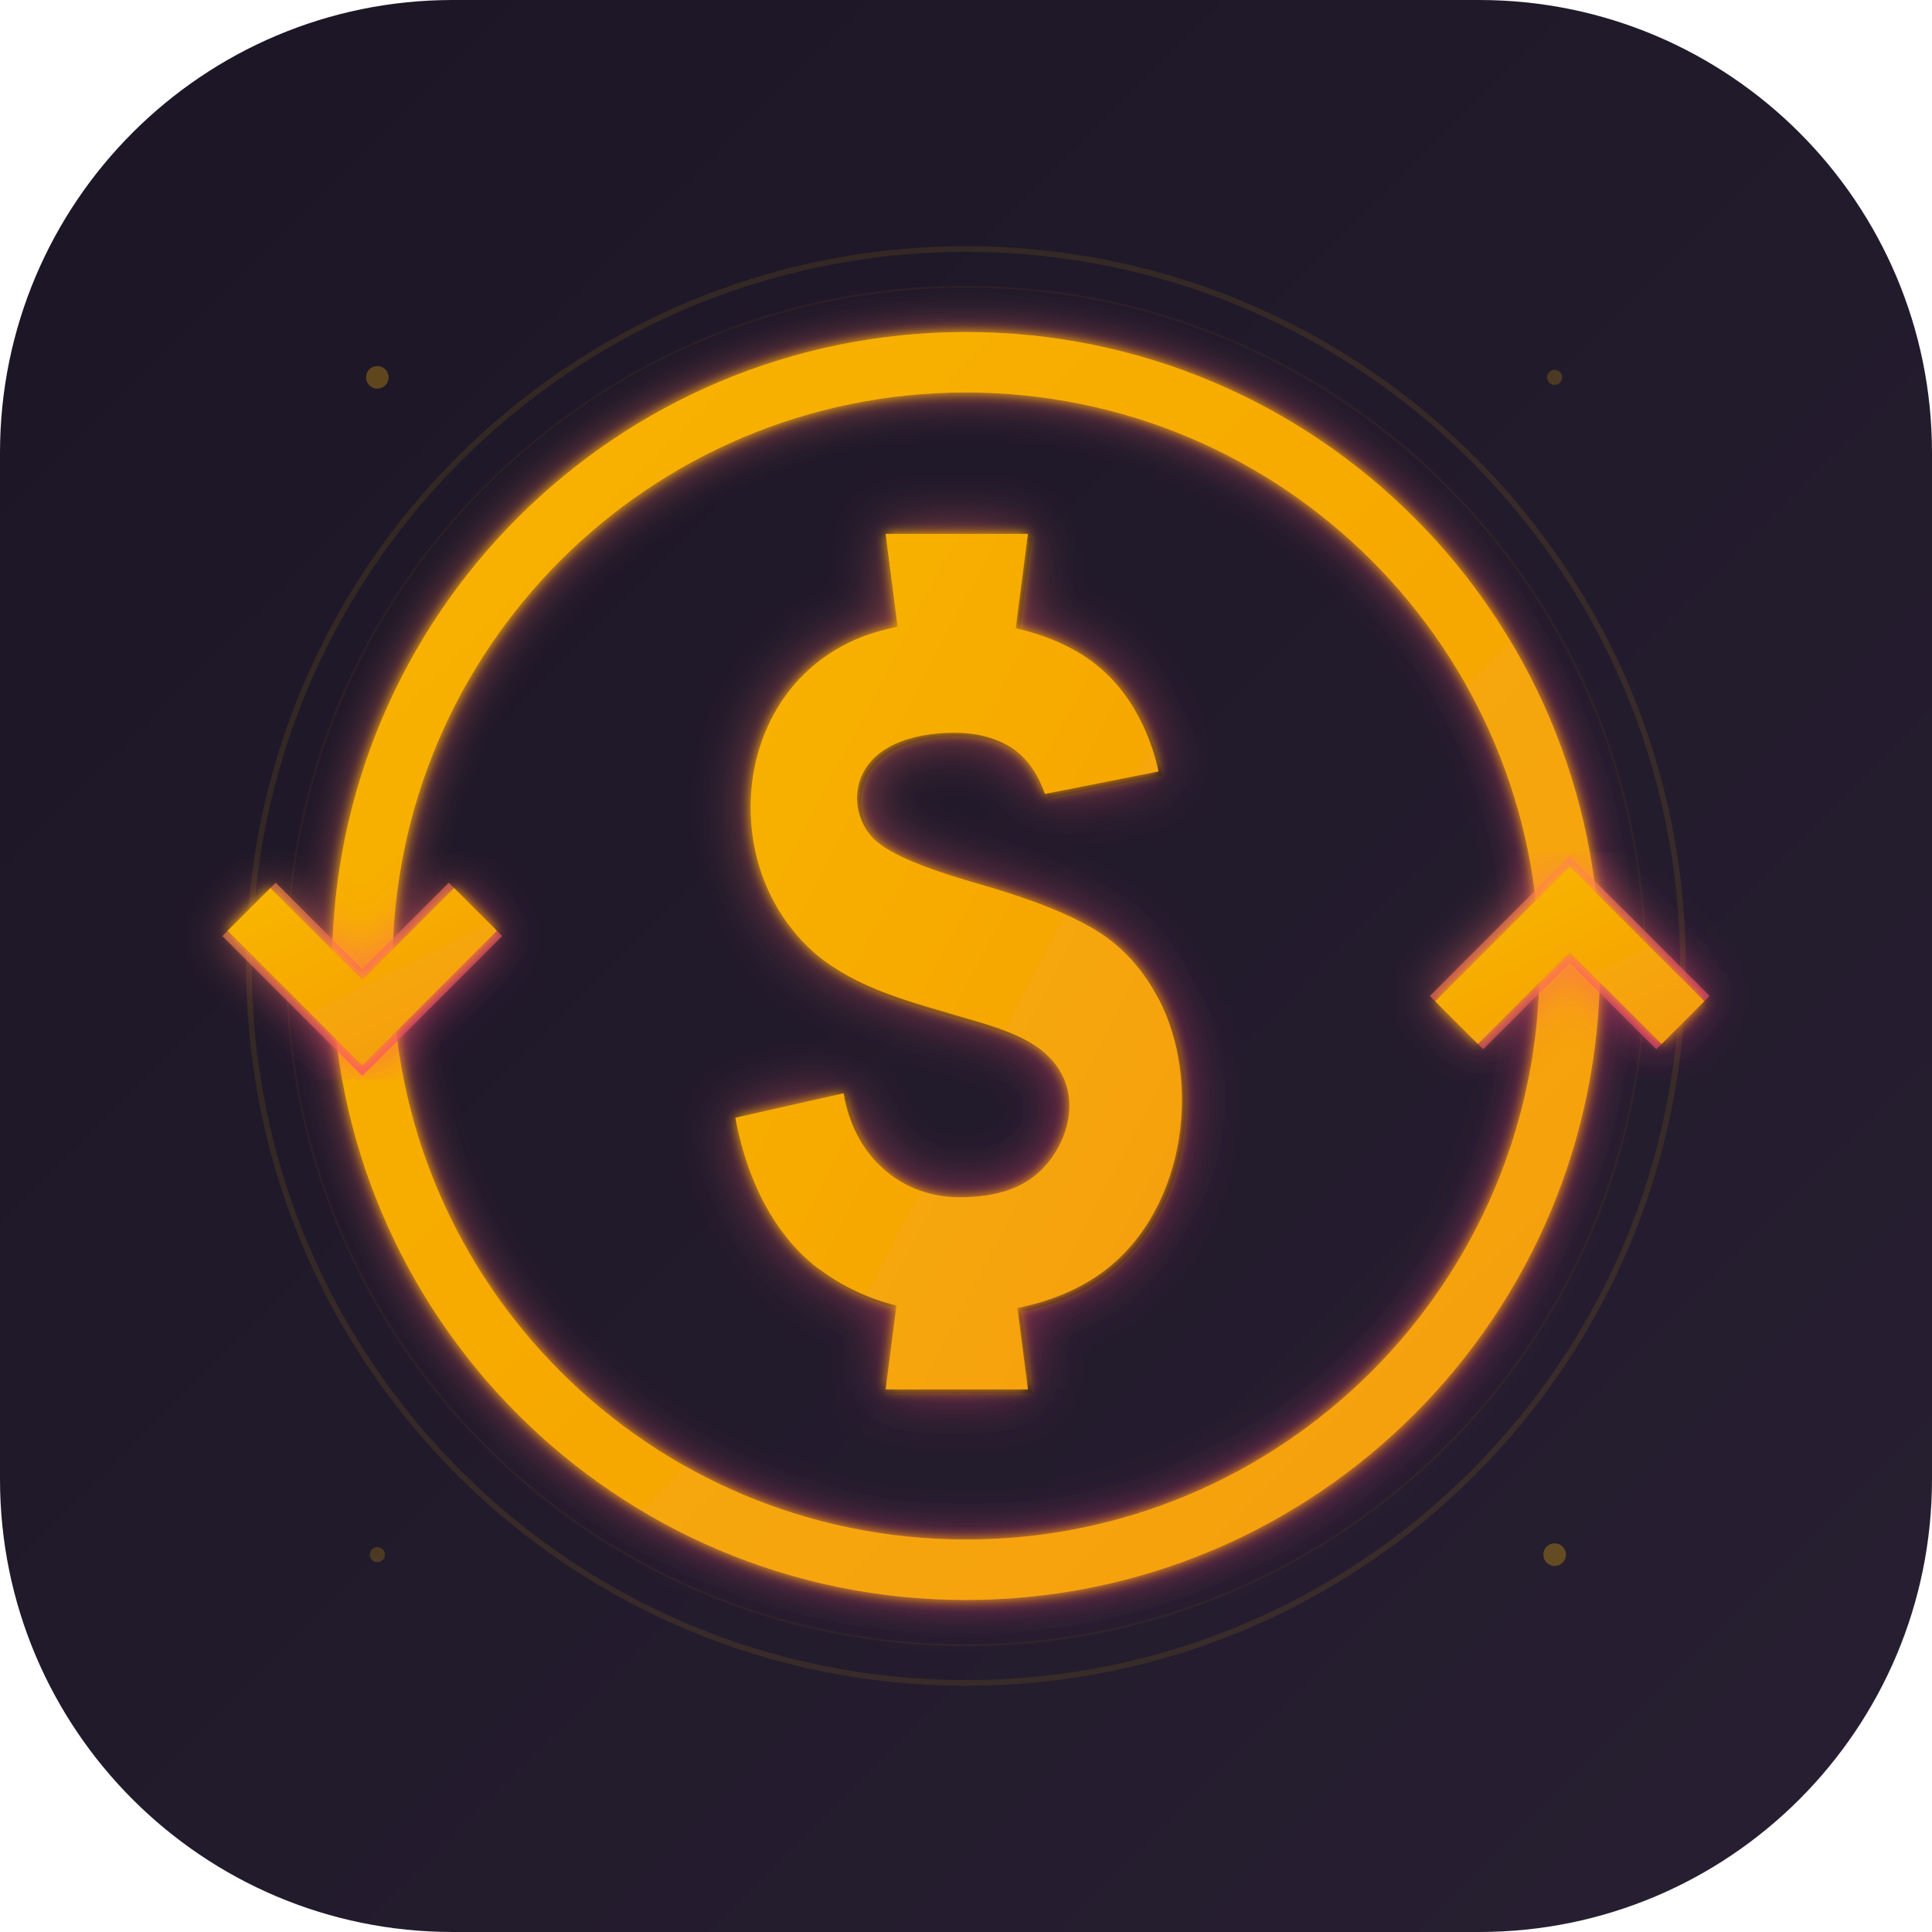
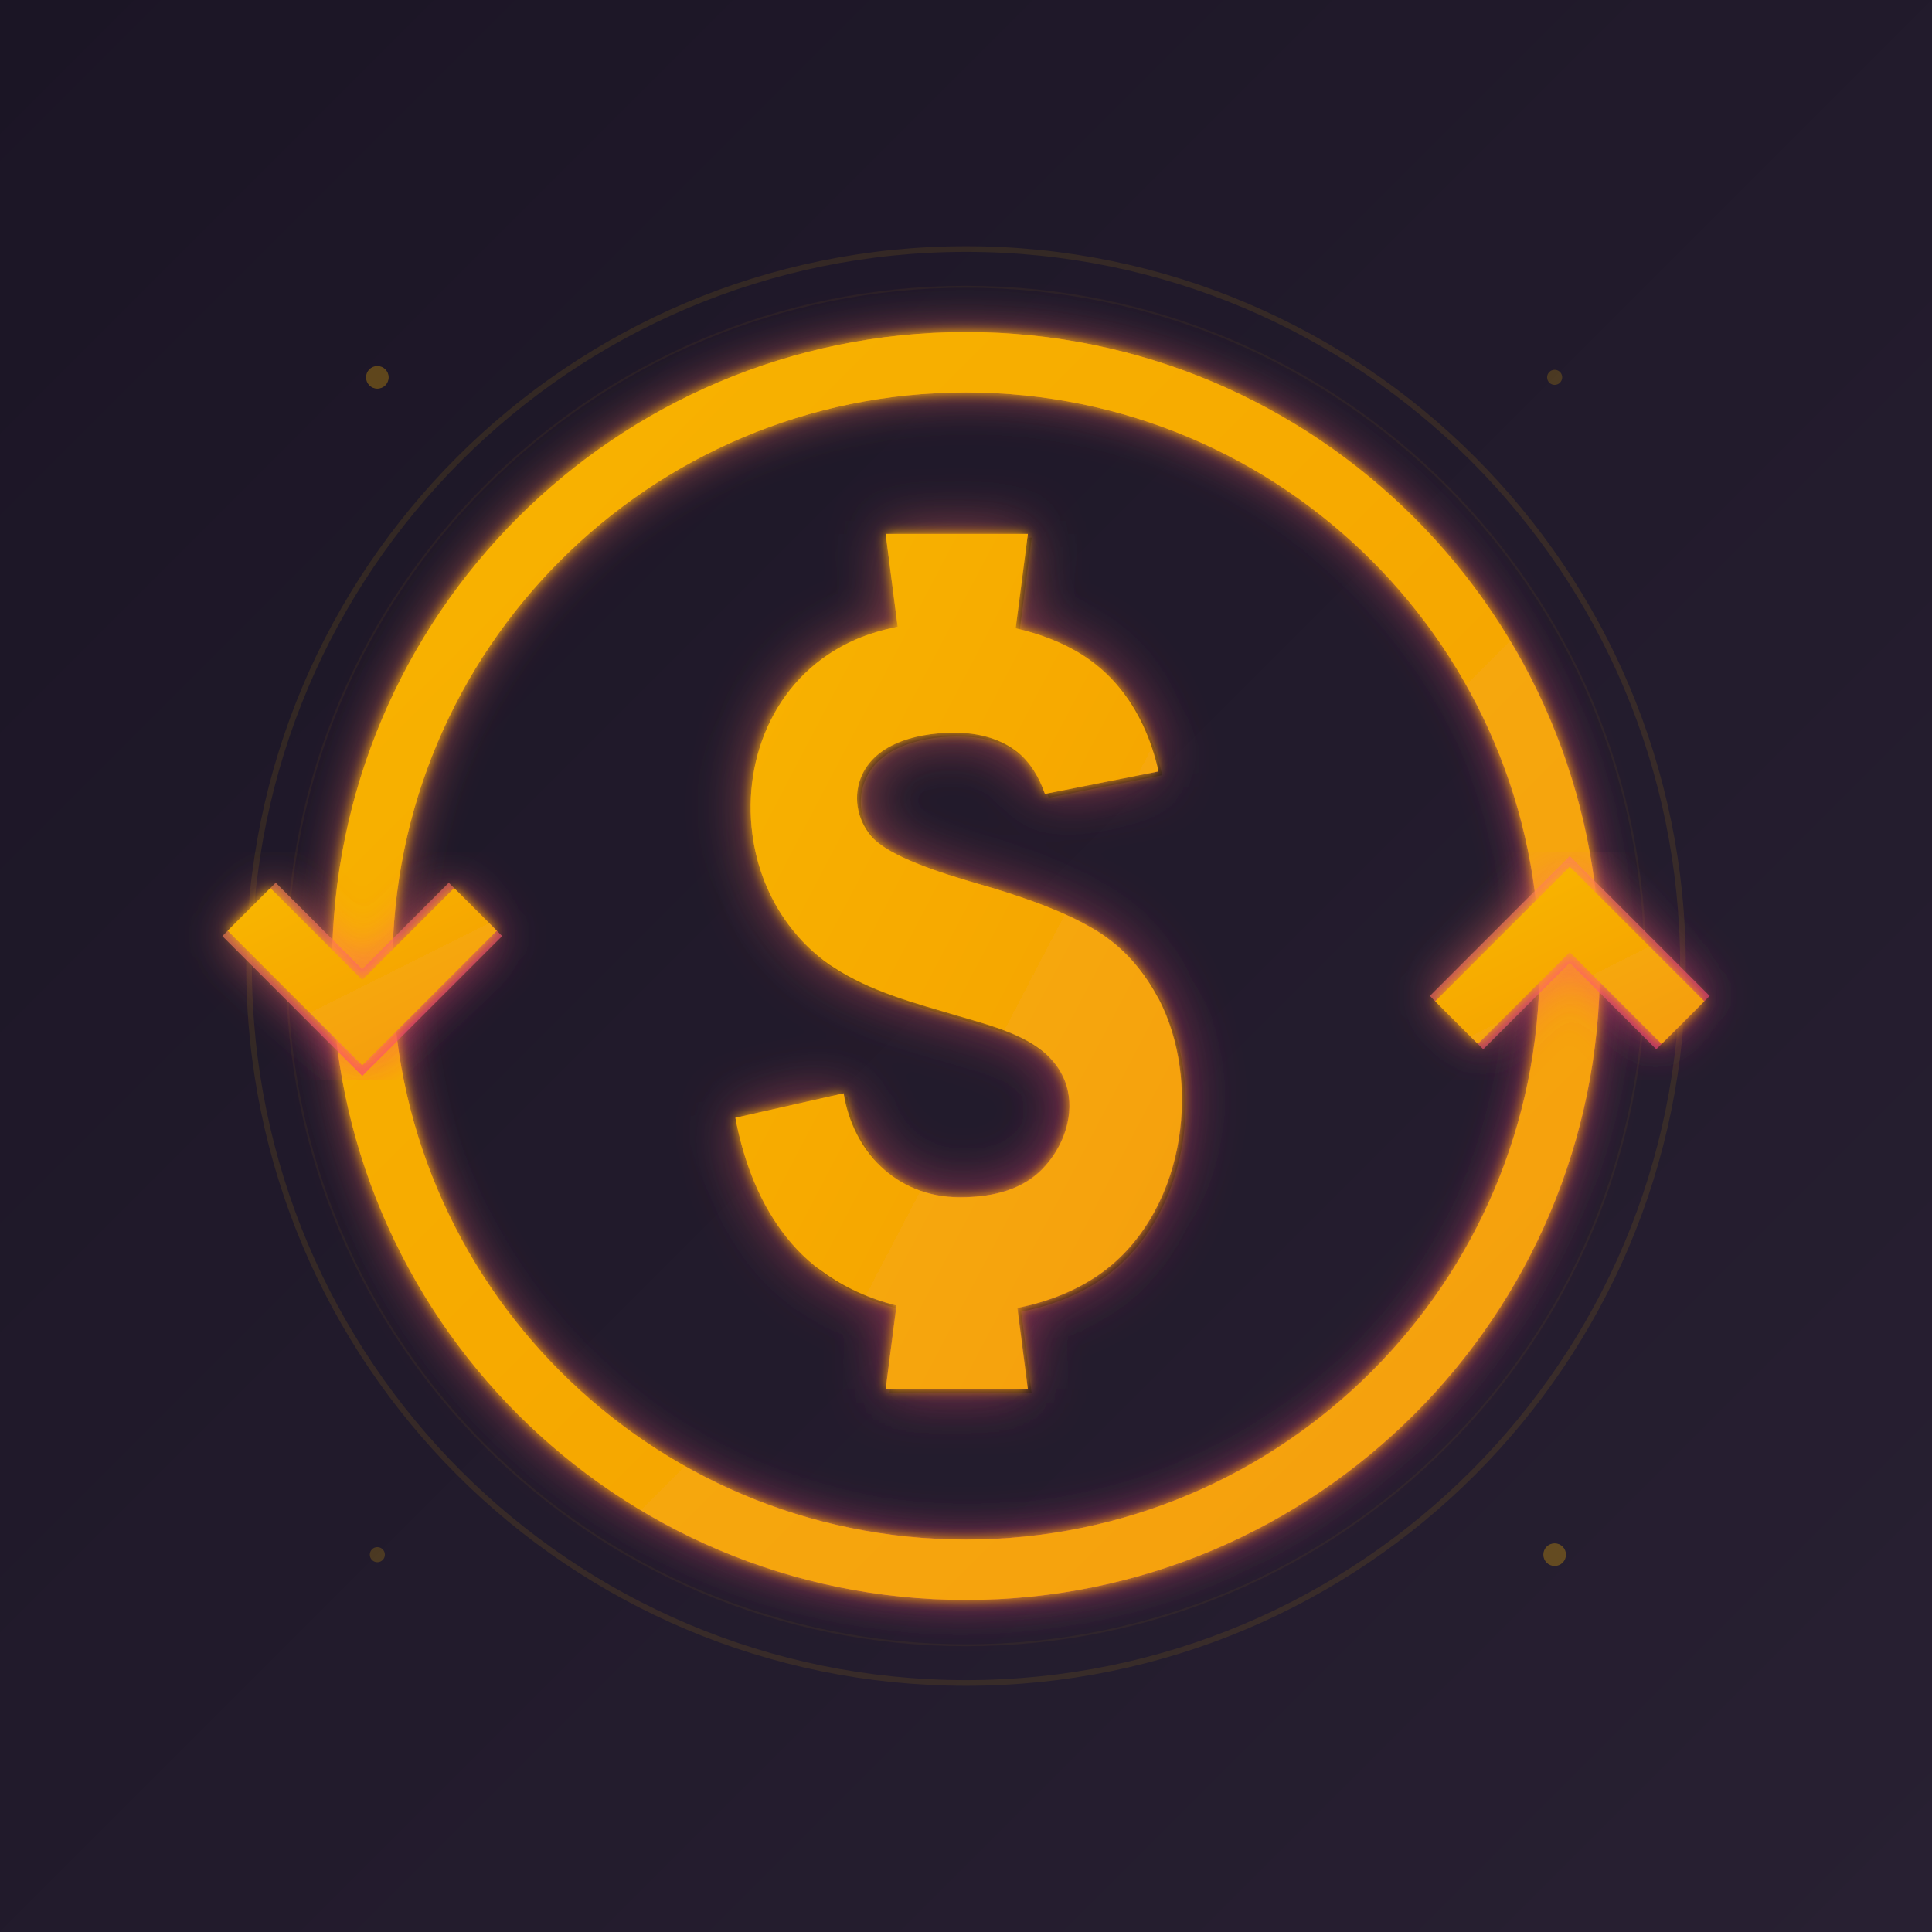
<svg xmlns="http://www.w3.org/2000/svg" width="1024" height="1024" viewBox="0 0 1024 1024">
  <defs>
    <linearGradient id="bgGradient" x1="0%" y1="0%" x2="100%" y2="100%">
      <stop offset="0%" style="stop-color:#1B1525;stop-opacity:1" />
      <stop offset="100%" style="stop-color:#282032;stop-opacity:1" />
    </linearGradient>
    <linearGradient id="arrowGradient" x1="0%" y1="0%" x2="100%" y2="100%">
      <stop offset="0%" style="stop-color:#F8B400;stop-opacity:1" />
      <stop offset="100%" style="stop-color:#F59E0B;stop-opacity:1" />
    </linearGradient>
    <linearGradient id="symbolGradient" x1="0%" y1="0%" x2="100%" y2="100%">
      <stop offset="0%" style="stop-color:#F8B400;stop-opacity:1" />
      <stop offset="100%" style="stop-color:#F59E0B;stop-opacity:1" />
    </linearGradient>
    <linearGradient id="accentGlow" x1="0%" y1="0%" x2="100%" y2="100%">
      <stop offset="0%" style="stop-color:#FF7E5F;stop-opacity:0.6" />
      <stop offset="100%" style="stop-color:#FD3A84;stop-opacity:0.6" />
    </linearGradient>
    <filter id="shadow" x="-20%" y="-20%" width="140%" height="140%">
      <feDropShadow dx="0" dy="8" stdDeviation="16" flood-color="#000000" flood-opacity="0.2" />
    </filter>
    <filter id="arrowShadow" x="-20%" y="-20%" width="140%" height="140%">
      <feDropShadow dx="0" dy="4" stdDeviation="8" flood-color="#000000" flood-opacity="0.2" />
    </filter>
    <filter id="innerGlow" x="-50%" y="-50%" width="200%" height="200%">
      <feGaussianBlur stdDeviation="3" result="coloredBlur" />
      <feMerge>
        <feMergeNode in="coloredBlur" />
        <feMergeNode in="SourceGraphic" />
      </feMerge>
    </filter>
    <filter id="arrowGlow" x="-50%" y="-50%" width="200%" height="200%">
      <feGaussianBlur stdDeviation="12" result="coloredBlur" />
      <feMerge>
        <feMergeNode in="coloredBlur" />
        <feMergeNode in="SourceGraphic" />
      </feMerge>
    </filter>
    <filter id="symbolGlowFilter" x="-50%" y="-50%" width="200%" height="200%">
      <feGaussianBlur stdDeviation="15" result="symbolBlur" />
      <feMerge>
        <feMergeNode in="symbolBlur" />
        <feMergeNode in="SourceGraphic" />
      </feMerge>
    </filter>
  </defs>
-   <rect width="1024" height="1024" rx="240" fill="url(#bgGradient)" />
+   <rect width="1024" height="1024" fill="url(#bgGradient)" />
  <circle cx="512" cy="512" r="380" fill="none" stroke="rgba(248,180,0,0.1)" stroke-width="3" />
  <circle cx="512" cy="512" r="360" fill="none" stroke="rgba(248,180,0,0.05)" stroke-width="1" />
  <g transform="translate(512, 512)">
    <circle cx="0" cy="0" r="320" fill="none" stroke="url(#accentGlow)" stroke-width="32" filter="url(#arrowGlow)" />
    <circle cx="0" cy="0" r="320" fill="none" stroke="url(#arrowGradient)" stroke-width="32" filter="url(#innerGlow)" />
    <g transform="translate(-320, 0)">
      <path d="M -60 -30 L 0 30 L 60 -30" fill="none" stroke="url(#accentGlow)" stroke-width="40" filter="url(#arrowGlow)" />
      <path d="M -60 -30 L 0 30 L 60 -30" fill="none" stroke="url(#arrowGradient)" stroke-width="32" filter="url(#innerGlow)" />
    </g>
    <g transform="translate(320, 0)">
      <path d="M -60 30 L 0 -30 L 60 30" fill="none" stroke="url(#accentGlow)" stroke-width="40" filter="url(#arrowGlow)" />
      <path d="M -60 30 L 0 -30 L 60 30" fill="none" stroke="url(#arrowGradient)" stroke-width="32" filter="url(#innerGlow)" />
    </g>
  </g>
  <g transform="translate(512, 512)">
    <path d="m0 0c6.441-11.883 10.703-25.035 12.844-38.582 4.019-25.492 0.508-52.234-10.668-73.918-0.309-0.617-0.707-1.141-1.031-1.75-7.738-14.305-18.172-25.734-31.438-34.129-1.141-0.723-2.41-1.434-3.652-2.156-8.059-4.644-18.199-9.219-30.555-13.711-8.855-3.219-18.789-6.402-29.848-9.531-2.051-0.59-3.93-1.164-5.879-1.742-25.402-7.559-41.695-14.852-48.652-21.855-8.344-8.445-11.141-21.117-6.992-32.031 7.473-19.73 33.039-24.82 52.633-24.188 10.949 0.355 22.062 3.43 30.426 10.133 3.504 2.812 6.379 6.16 8.746 9.844 2.488 3.848 4.418 8.047 5.898 12.41l60.18-11.918c-1.867-8.512-4.633-16.793-8.309-24.621-5.496-11.715-13.145-22.344-23.504-30.91-2.668-2.203-5.481-4.289-8.5-6.203-10.723-6.777-22.824-11.242-35.363-14.137l6.461-50.02h-75.371l6.352 49.176c-7.641 1.625-15.148 3.703-22.273 6.816-42 18.312-60.055 62.023-54.746 102.98 2.238 17.336 8.68 34.102 19.332 48.309 5.969 7.945 13.09 15.168 21.68 21.094 0.582 0.398 1.199 0.734 1.797 1.125 19.852 13.105 43.508 19.223 66.332 25.98 20.82 6.16 47.566 12.418 56.32 33.957 3.031 7.445 3.246 15.355 1.551 22.941-2.059 9.172-6.957 17.879-13.727 24.668-9.695 9.715-24.102 14.566-43.199 14.566-17.172 0-31.508-6.258-42.121-16.43-10.332-9.895-17.145-23.484-19.594-38.672l-0.492 0.109-56.871 12.844c3.574 18.809 9.879 37.359 20.051 53.406 5.914 9.336 13.125 17.848 21.918 25.023 1.297 1.059 2.719 1.93 4.07 2.918 11.648 8.539 25.066 14.57 39.363 18.145l-5.742 44.469h75.371l-5.57-43.172c16.711-3.32 32.73-9.625 46.055-19.648 11.223-8.445 20.078-19.34 26.719-31.59z" transform="translate(100 , 130)" fill="url(#accentGlow)" filter="url(#symbolGlowFilter)" />
    <path d="m0 0c6.441-11.883 10.703-25.035 12.844-38.582 4.019-25.492 0.508-52.234-10.668-73.918-0.309-0.617-0.707-1.141-1.031-1.75-7.738-14.305-18.172-25.734-31.438-34.129-1.141-0.723-2.41-1.434-3.652-2.156-8.059-4.644-18.199-9.219-30.555-13.711-8.855-3.219-18.789-6.402-29.848-9.531-2.051-0.59-3.93-1.164-5.879-1.742-25.402-7.559-41.695-14.852-48.652-21.855-8.344-8.445-11.141-21.117-6.992-32.031 7.473-19.73 33.039-24.82 52.633-24.188 10.949 0.355 22.062 3.43 30.426 10.133 3.504 2.812 6.379 6.16 8.746 9.844 2.488 3.848 4.418 8.047 5.898 12.41l60.18-11.918c-1.867-8.512-4.633-16.793-8.309-24.621-5.496-11.715-13.145-22.344-23.504-30.91-2.668-2.203-5.481-4.289-8.5-6.203-10.723-6.777-22.824-11.242-35.363-14.137l6.461-50.02h-75.371l6.352 49.176c-7.641 1.625-15.148 3.703-22.273 6.816-42 18.312-60.055 62.023-54.746 102.98 2.238 17.336 8.68 34.102 19.332 48.309 5.969 7.945 13.09 15.168 21.68 21.094 0.582 0.398 1.199 0.734 1.797 1.125 19.852 13.105 43.508 19.223 66.332 25.98 20.82 6.16 47.566 12.418 56.32 33.957 3.031 7.445 3.246 15.355 1.551 22.941-2.059 9.172-6.957 17.879-13.727 24.668-9.695 9.715-24.102 14.566-43.199 14.566-17.172 0-31.508-6.258-42.121-16.43-10.332-9.895-17.145-23.484-19.594-38.672l-0.492 0.109-56.871 12.844c3.574 18.809 9.879 37.359 20.051 53.406 5.914 9.336 13.125 17.848 21.918 25.023 1.297 1.059 2.719 1.93 4.07 2.918 11.648 8.539 25.066 14.57 39.363 18.145l-5.742 44.469h75.371l-5.57-43.172c16.711-3.32 32.73-9.625 46.055-19.648 11.223-8.445 20.078-19.34 26.719-31.59z" transform="translate(2, 2) translate(100 , 130)" fill="rgba(0,0,0,0.3)" filter="url(#shadow)" />
    <path d="m0 0c6.441-11.883 10.703-25.035 12.844-38.582 4.019-25.492 0.508-52.234-10.668-73.918-0.309-0.617-0.707-1.141-1.031-1.75-7.738-14.305-18.172-25.734-31.438-34.129-1.141-0.723-2.41-1.434-3.652-2.156-8.059-4.644-18.199-9.219-30.555-13.711-8.855-3.219-18.789-6.402-29.848-9.531-2.051-0.59-3.93-1.164-5.879-1.742-25.402-7.559-41.695-14.852-48.652-21.855-8.344-8.445-11.141-21.117-6.992-32.031 7.473-19.73 33.039-24.82 52.633-24.188 10.949 0.355 22.062 3.43 30.426 10.133 3.504 2.812 6.379 6.16 8.746 9.844 2.488 3.848 4.418 8.047 5.898 12.41l60.18-11.918c-1.867-8.512-4.633-16.793-8.309-24.621-5.496-11.715-13.145-22.344-23.504-30.91-2.668-2.203-5.481-4.289-8.5-6.203-10.723-6.777-22.824-11.242-35.363-14.137l6.461-50.02h-75.371l6.352 49.176c-7.641 1.625-15.148 3.703-22.273 6.816-42 18.312-60.055 62.023-54.746 102.98 2.238 17.336 8.68 34.102 19.332 48.309 5.969 7.945 13.09 15.168 21.68 21.094 0.582 0.398 1.199 0.734 1.797 1.125 19.852 13.105 43.508 19.223 66.332 25.98 20.82 6.16 47.566 12.418 56.32 33.957 3.031 7.445 3.246 15.355 1.551 22.941-2.059 9.172-6.957 17.879-13.727 24.668-9.695 9.715-24.102 14.566-43.199 14.566-17.172 0-31.508-6.258-42.121-16.43-10.332-9.895-17.145-23.484-19.594-38.672l-0.492 0.109-56.871 12.844c3.574 18.809 9.879 37.359 20.051 53.406 5.914 9.336 13.125 17.848 21.918 25.023 1.297 1.059 2.719 1.93 4.07 2.918 11.648 8.539 25.066 14.57 39.363 18.145l-5.742 44.469h75.371l-5.57-43.172c16.711-3.32 32.73-9.625 46.055-19.648 11.223-8.445 20.078-19.34 26.719-31.59z" transform="translate(100 , 130)" fill="url(#symbolGradient)" filter="url(#innerGlow)" />
  </g>
  <circle cx="200" cy="200" r="6" fill="rgba(248,180,0,0.3)" filter="url(#shadow)" />
  <circle cx="824" cy="200" r="4" fill="rgba(248,180,0,0.2)" filter="url(#shadow)" />
  <circle cx="200" cy="824" r="4" fill="rgba(248,180,0,0.2)" filter="url(#shadow)" />
  <circle cx="824" cy="824" r="6" fill="rgba(248,180,0,0.3)" filter="url(#shadow)" />
</svg>
